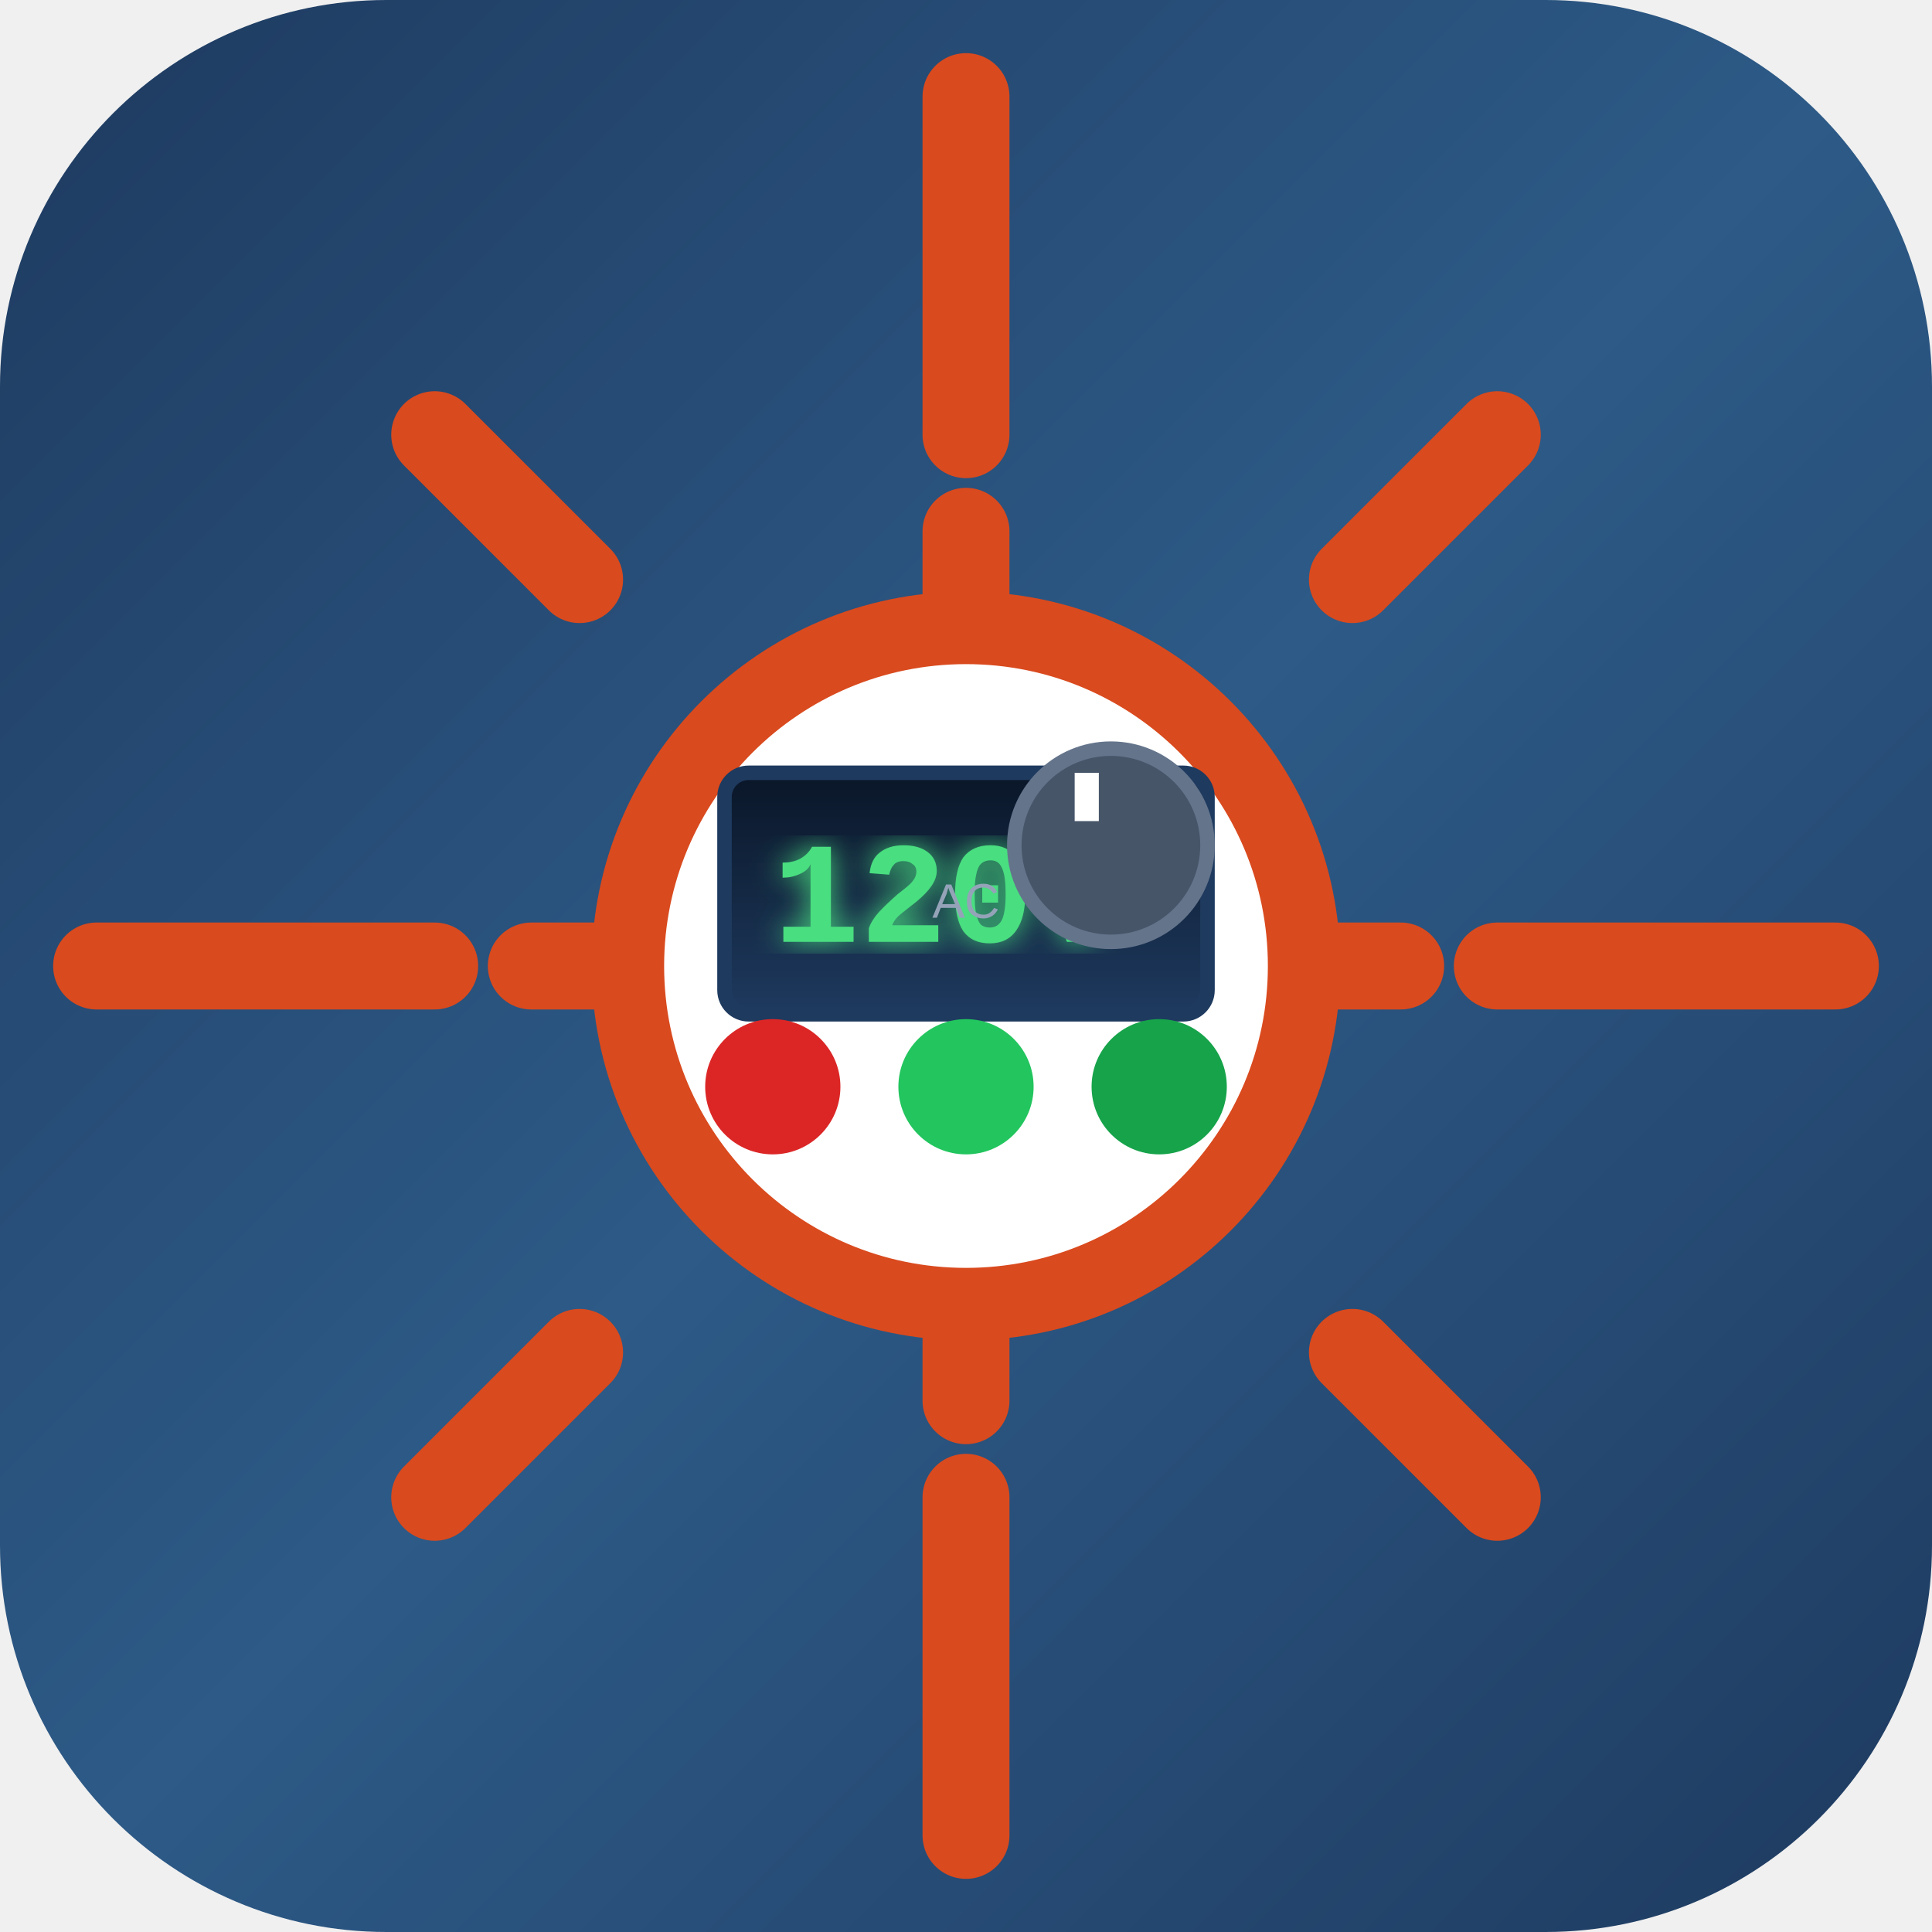
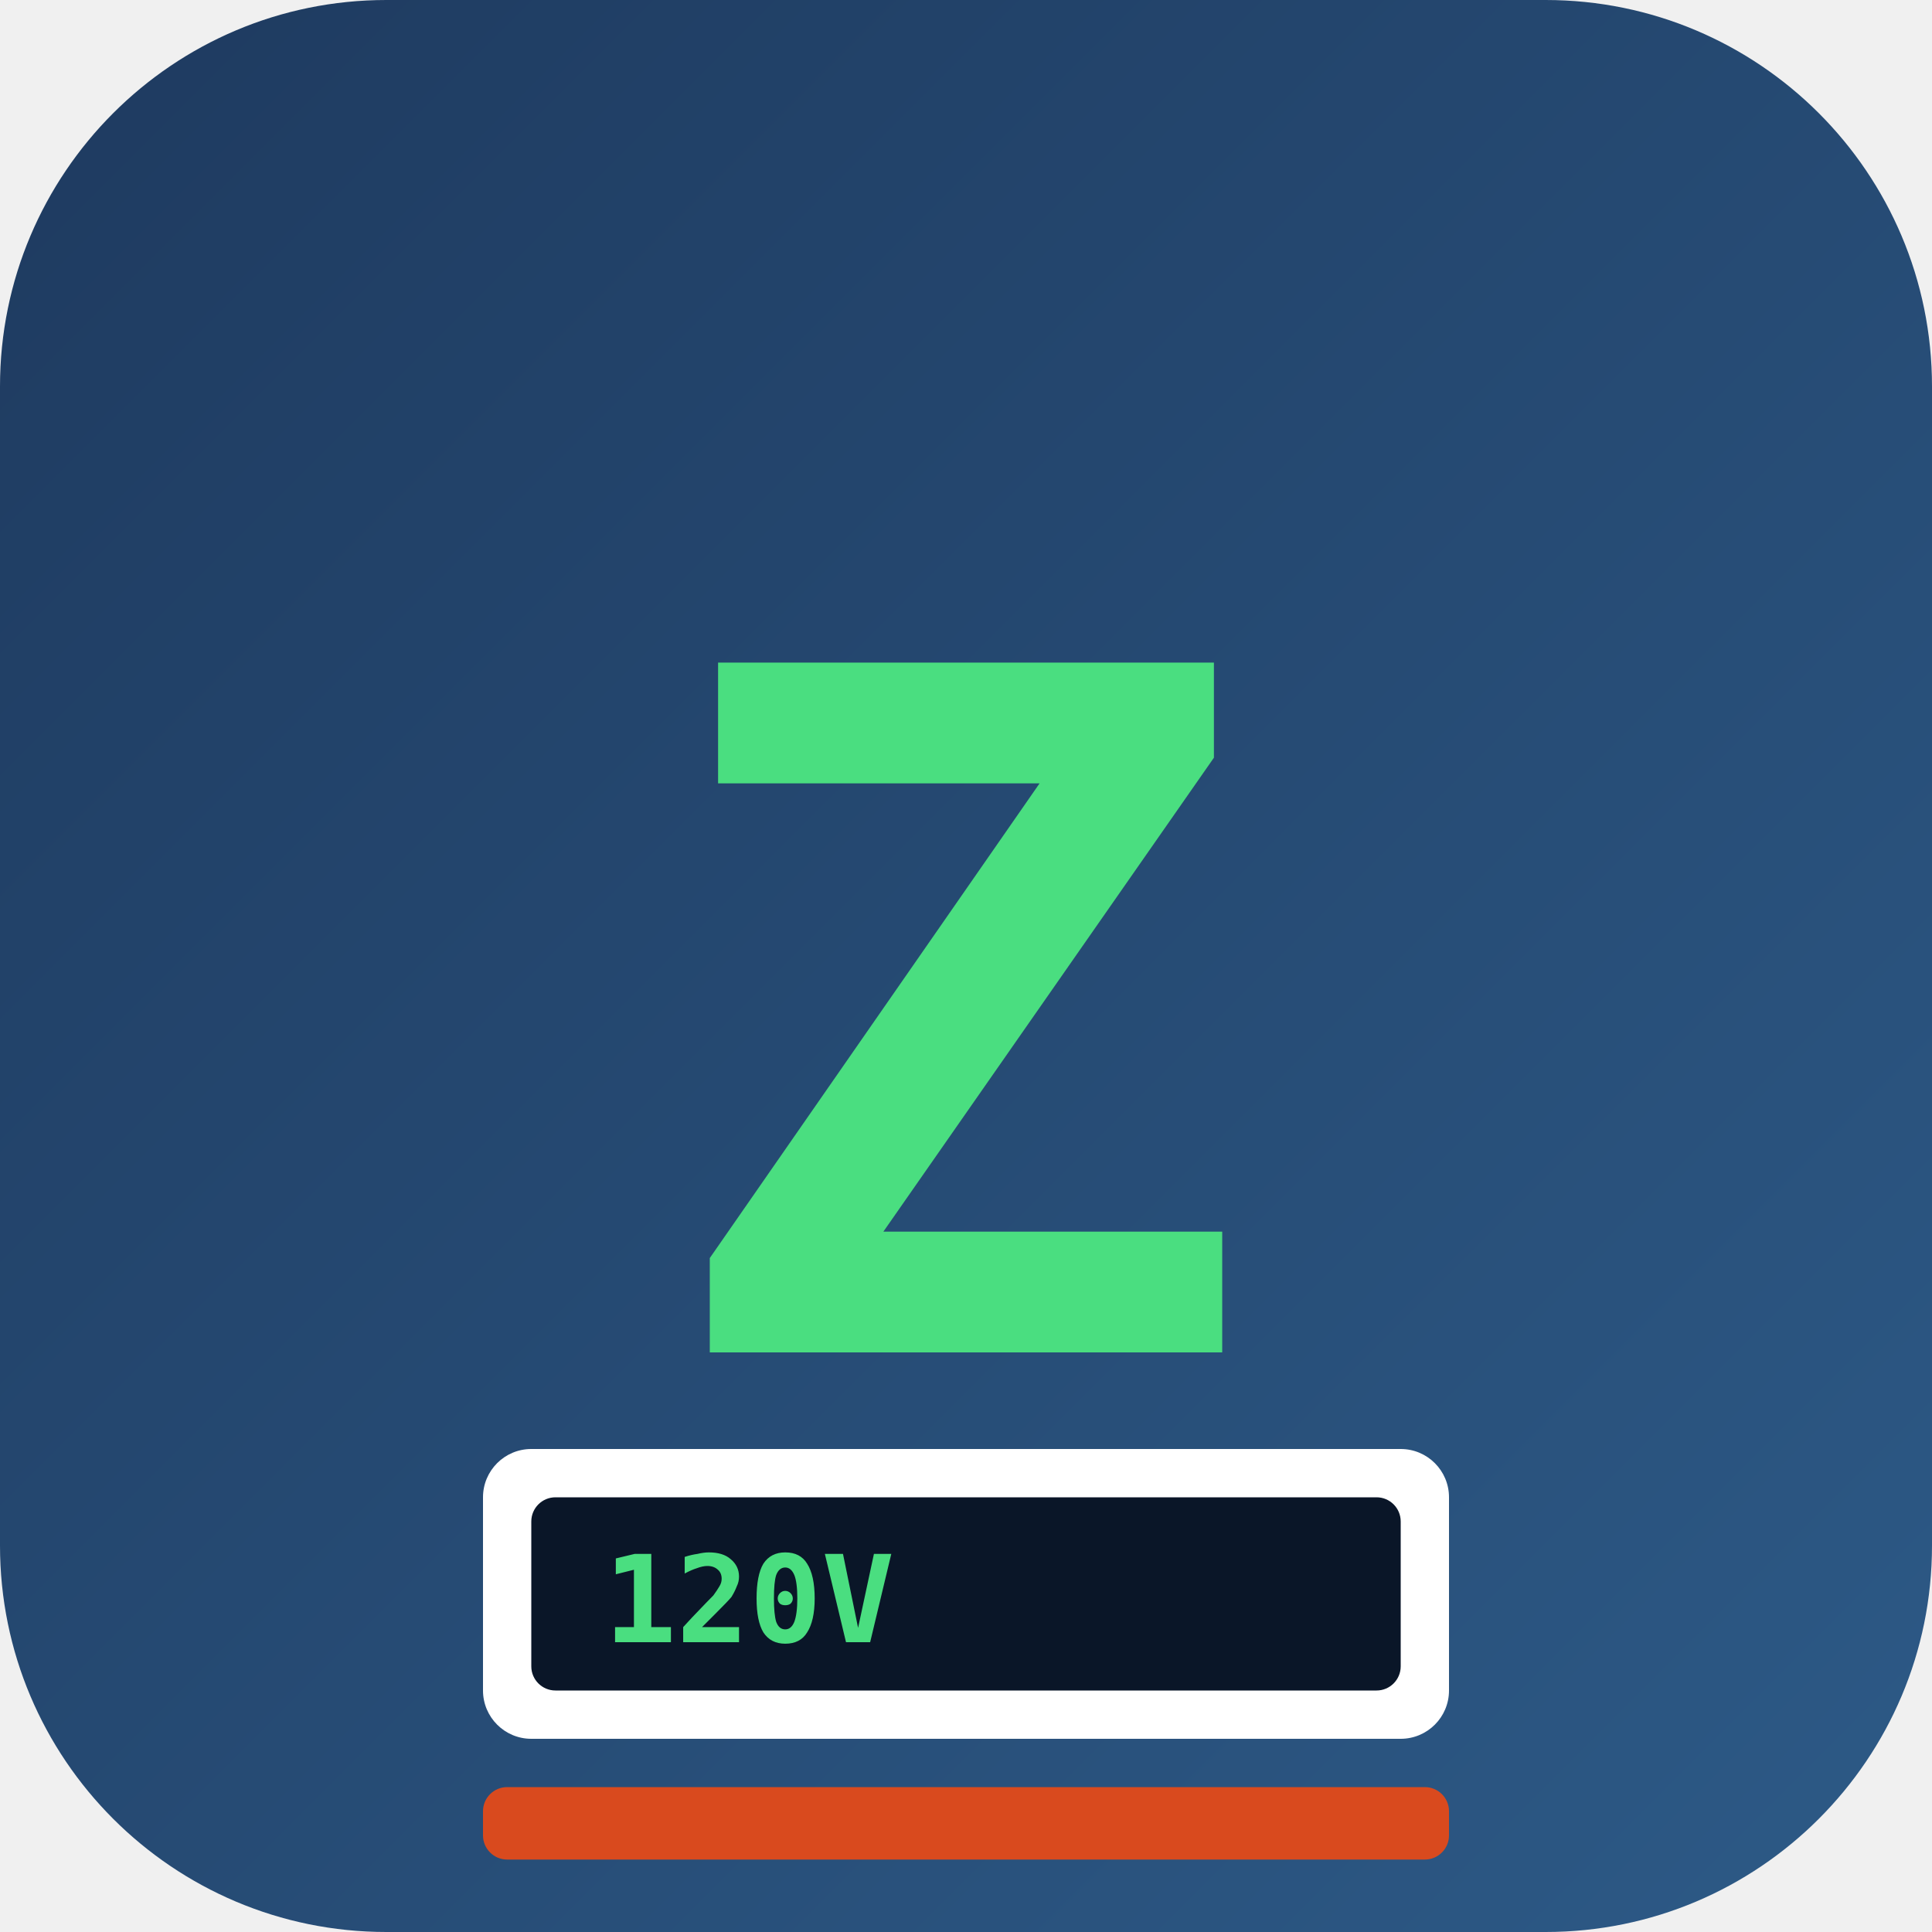
<svg xmlns="http://www.w3.org/2000/svg" viewBox="0 0 40 40" width="40" height="40">
  <defs>
-     <linearGradient id="bgGrad6" x1="0%" y1="0%" x2="100%" y2="100%">
+     <linearGradient id="bgGrad8" x1="0%" y1="0%" x2="100%" y2="100%">
      <stop offset="0%" style="stop-color:#1e3a5f" />
-       <stop offset="50%" style="stop-color:#2d5a87" />
-       <stop offset="100%" style="stop-color:#1e3a5f" />
+       <stop offset="100%" style="stop-color:#2d5a87" />
    </linearGradient>
-     <linearGradient id="screenGrad6" x1="0%" y1="0%" x2="0%" y2="100%">
-       <stop offset="0%" style="stop-color:#0a1628" />
-       <stop offset="100%" style="stop-color:#1e3a5f" />
-     </linearGradient>
-     <filter id="glow2">
-       <feGaussianBlur stdDeviation="0.3" result="coloredBlur" />
-       <feMerge>
-         <feMergeNode in="coloredBlur" />
-         <feMergeNode in="SourceGraphic" />
-       </feMerge>
-     </filter>
  </defs>
-   <rect width="40" height="40" rx="8" fill="url(#bgGrad6)" />
-   <g stroke="#d94a1e" stroke-width="1.8" stroke-linecap="round">
-     <line x1="20" y1="2" x2="20" y2="9" />
-     <line x1="20" y1="11" x2="20" y2="16" />
-     <line x1="20" y1="24" x2="20" y2="29" />
-     <line x1="20" y1="31" x2="20" y2="38" />
-     <line x1="2" y1="20" x2="9" y2="20" />
-     <line x1="11" y1="20" x2="16" y2="20" />
-     <line x1="24" y1="20" x2="29" y2="20" />
-     <line x1="31" y1="20" x2="38" y2="20" />
-     <line x1="9" y1="9" x2="12" y2="12" />
-     <line x1="28" y1="28" x2="31" y2="31" />
-     <line x1="31" y1="9" x2="28" y2="12" />
-     <line x1="12" y1="28" x2="9" y2="31" />
-   </g>
-   <circle cx="20" cy="20" r="7" fill="#ffffff" stroke="#d94a1e" stroke-width="1.5" />
-   <rect x="15" y="16" width="10" height="5" rx="0.5" fill="url(#screenGrad6)" stroke="#1e3a5f" stroke-width="0.3" />
-   <g filter="url(#glow2)">
-     <text x="16" y="19.5" font-family="'Courier New', monospace" font-size="3" font-weight="bold" fill="#4ade80">120V</text>
-   </g>
-   <circle cx="16" cy="22.5" r="1.4" fill="#dc2626" />
-   <circle cx="20" cy="22.5" r="1.4" fill="#22c55e" />
-   <circle cx="24" cy="22.5" r="1.4" fill="#16a34a" />
-   <circle cx="23" cy="17.5" r="2" fill="#475569" stroke="#64748b" stroke-width="0.3" />
-   <line x1="22.5" y1="16" x2="22.5" y2="17" stroke="#ffffff" stroke-width="0.5" />
-   <text x="20" y="19" text-anchor="middle" font-family="Arial" font-size="1" fill="#94a3b8">AC</text>
+   <rect width="40" height="40" rx="8" fill="url(#bgGrad8)" />
+   <text x="20" y="28" text-anchor="middle" font-family="Arial Black, sans-serif" font-size="20" font-weight="900" fill="#4ade80" letter-spacing="-0.5">Z</text>
+   <rect x="10" y="30" width="20" height="6" rx="1" fill="#ffffff" />
+   <rect x="11" y="31" width="18" height="4" rx="0.5" fill="#0a1628" />
+   <text x="12.5" y="34" font-family="monospace" font-size="2.5" fill="#4ade80" font-weight="bold">120V</text>
+   <rect x="10" y="37" width="20" height="1.5" rx="0.5" fill="#d94a1e" />
</svg>
